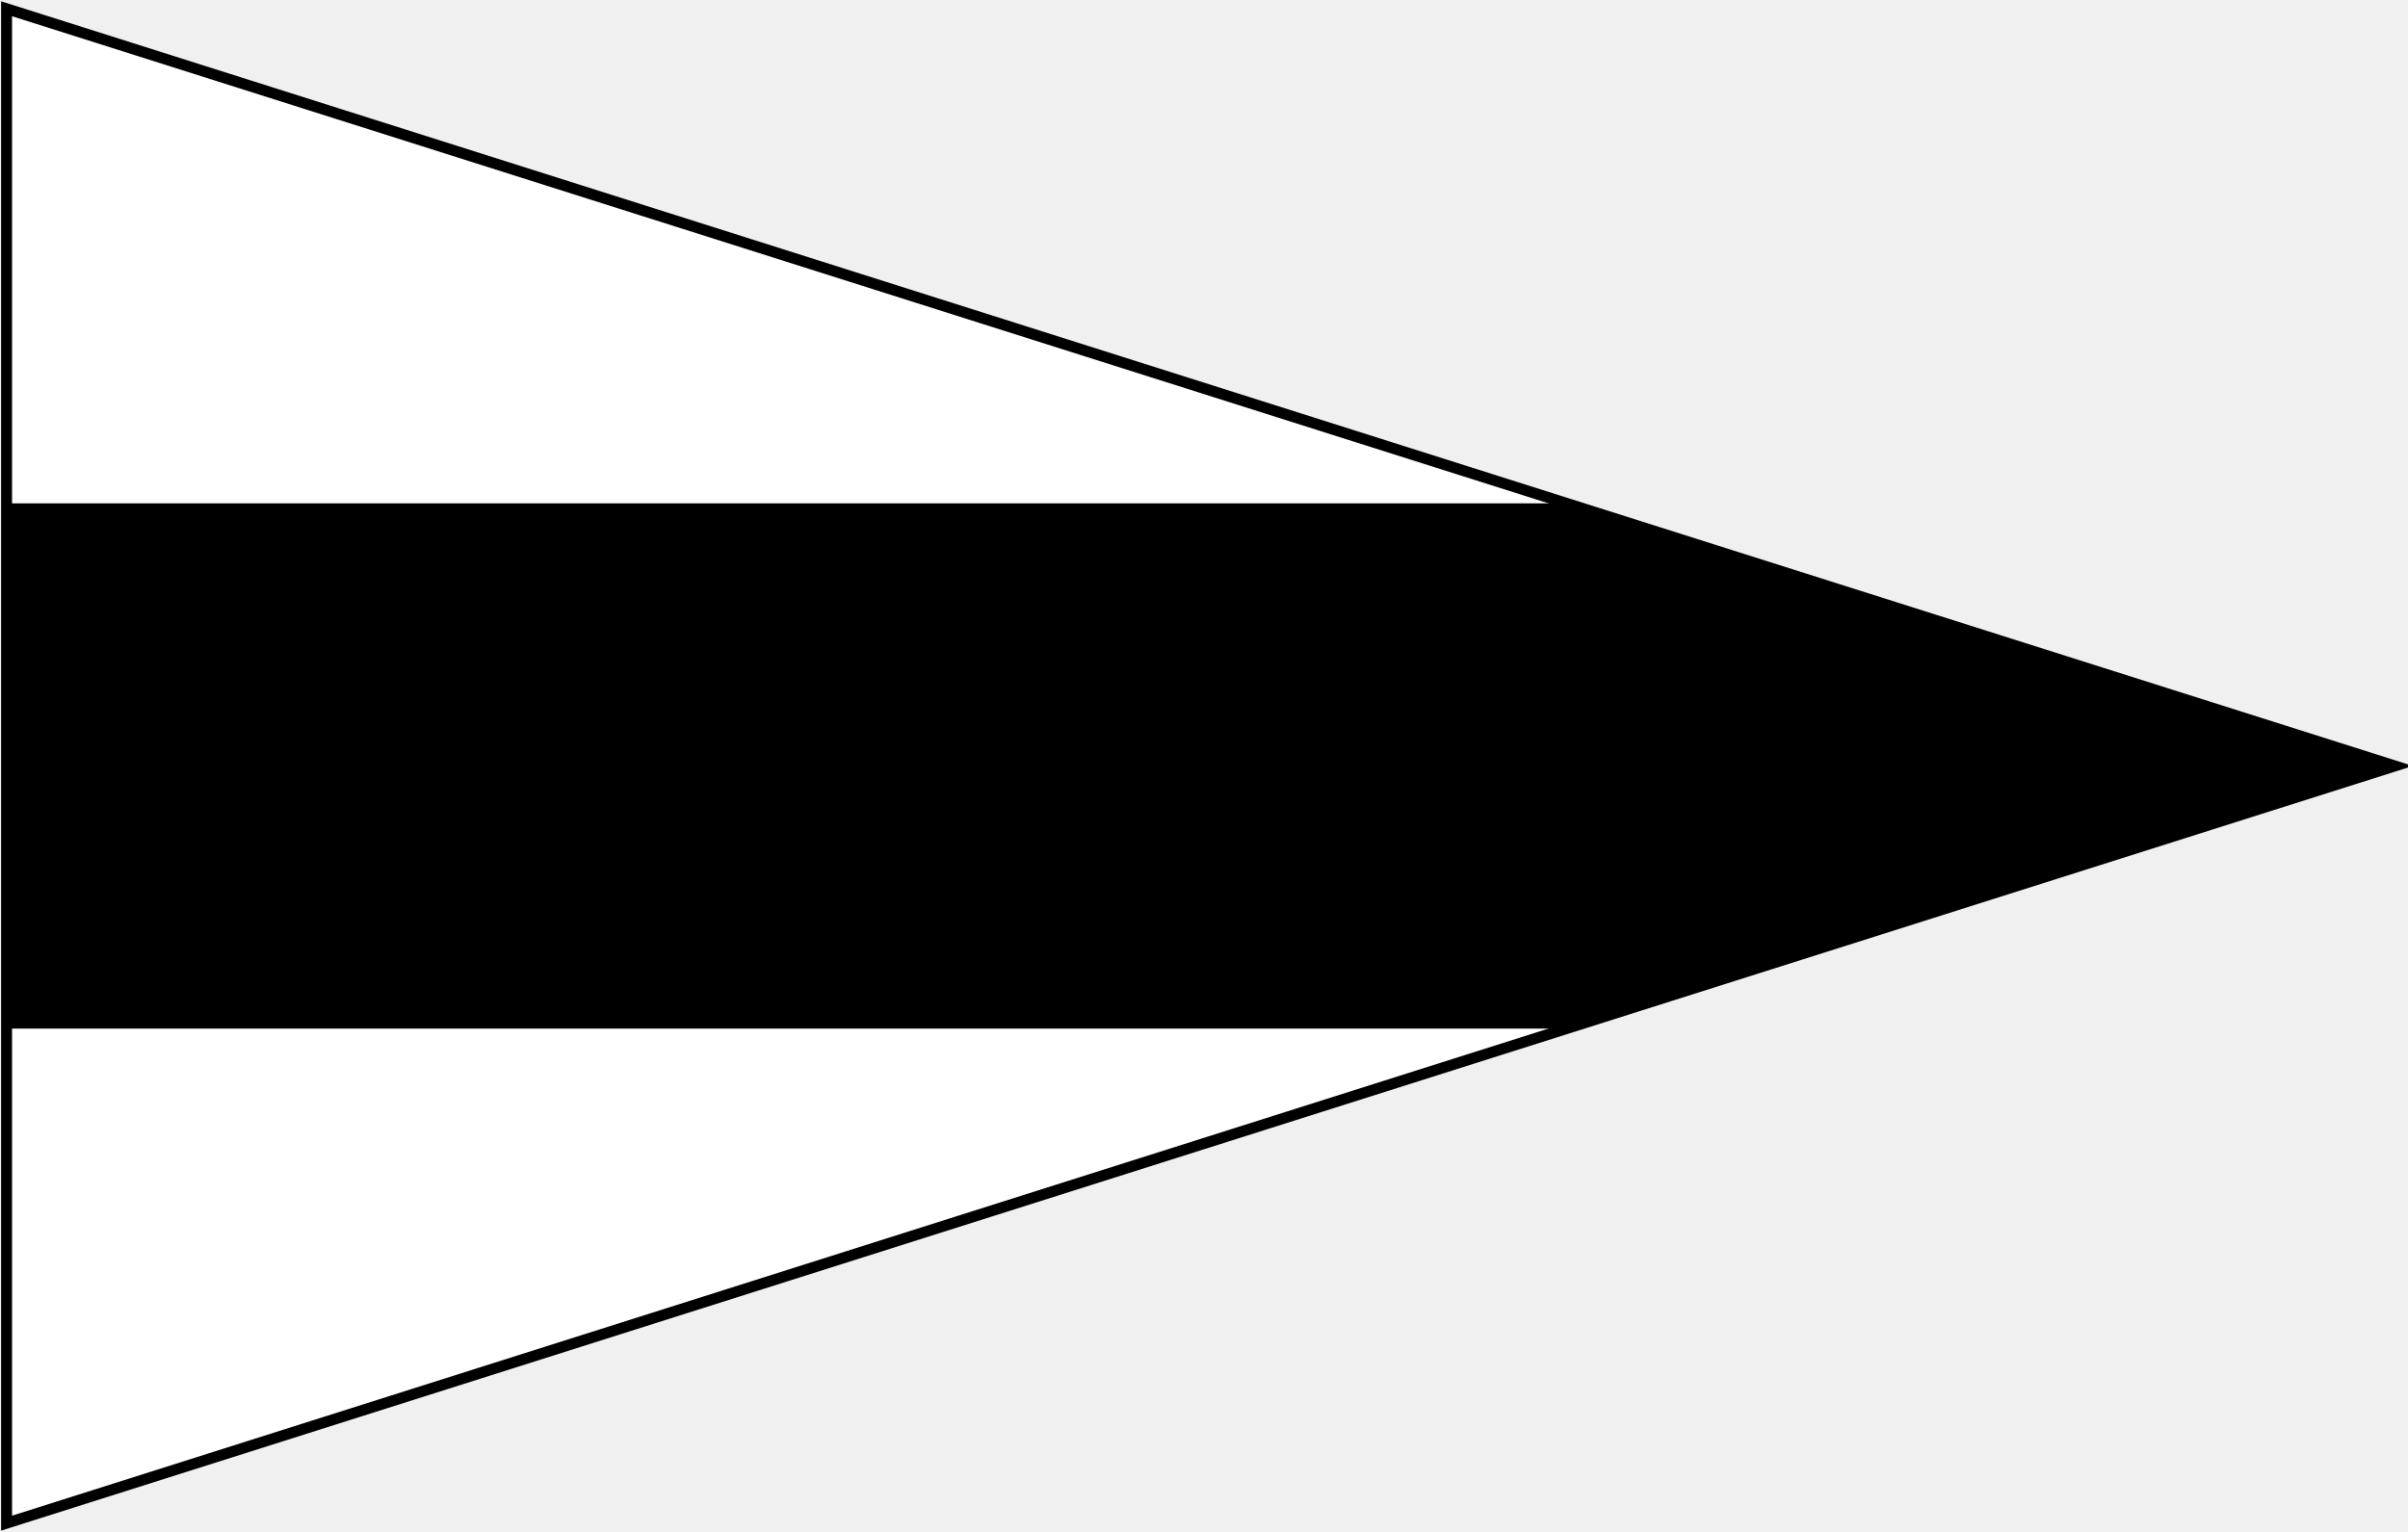
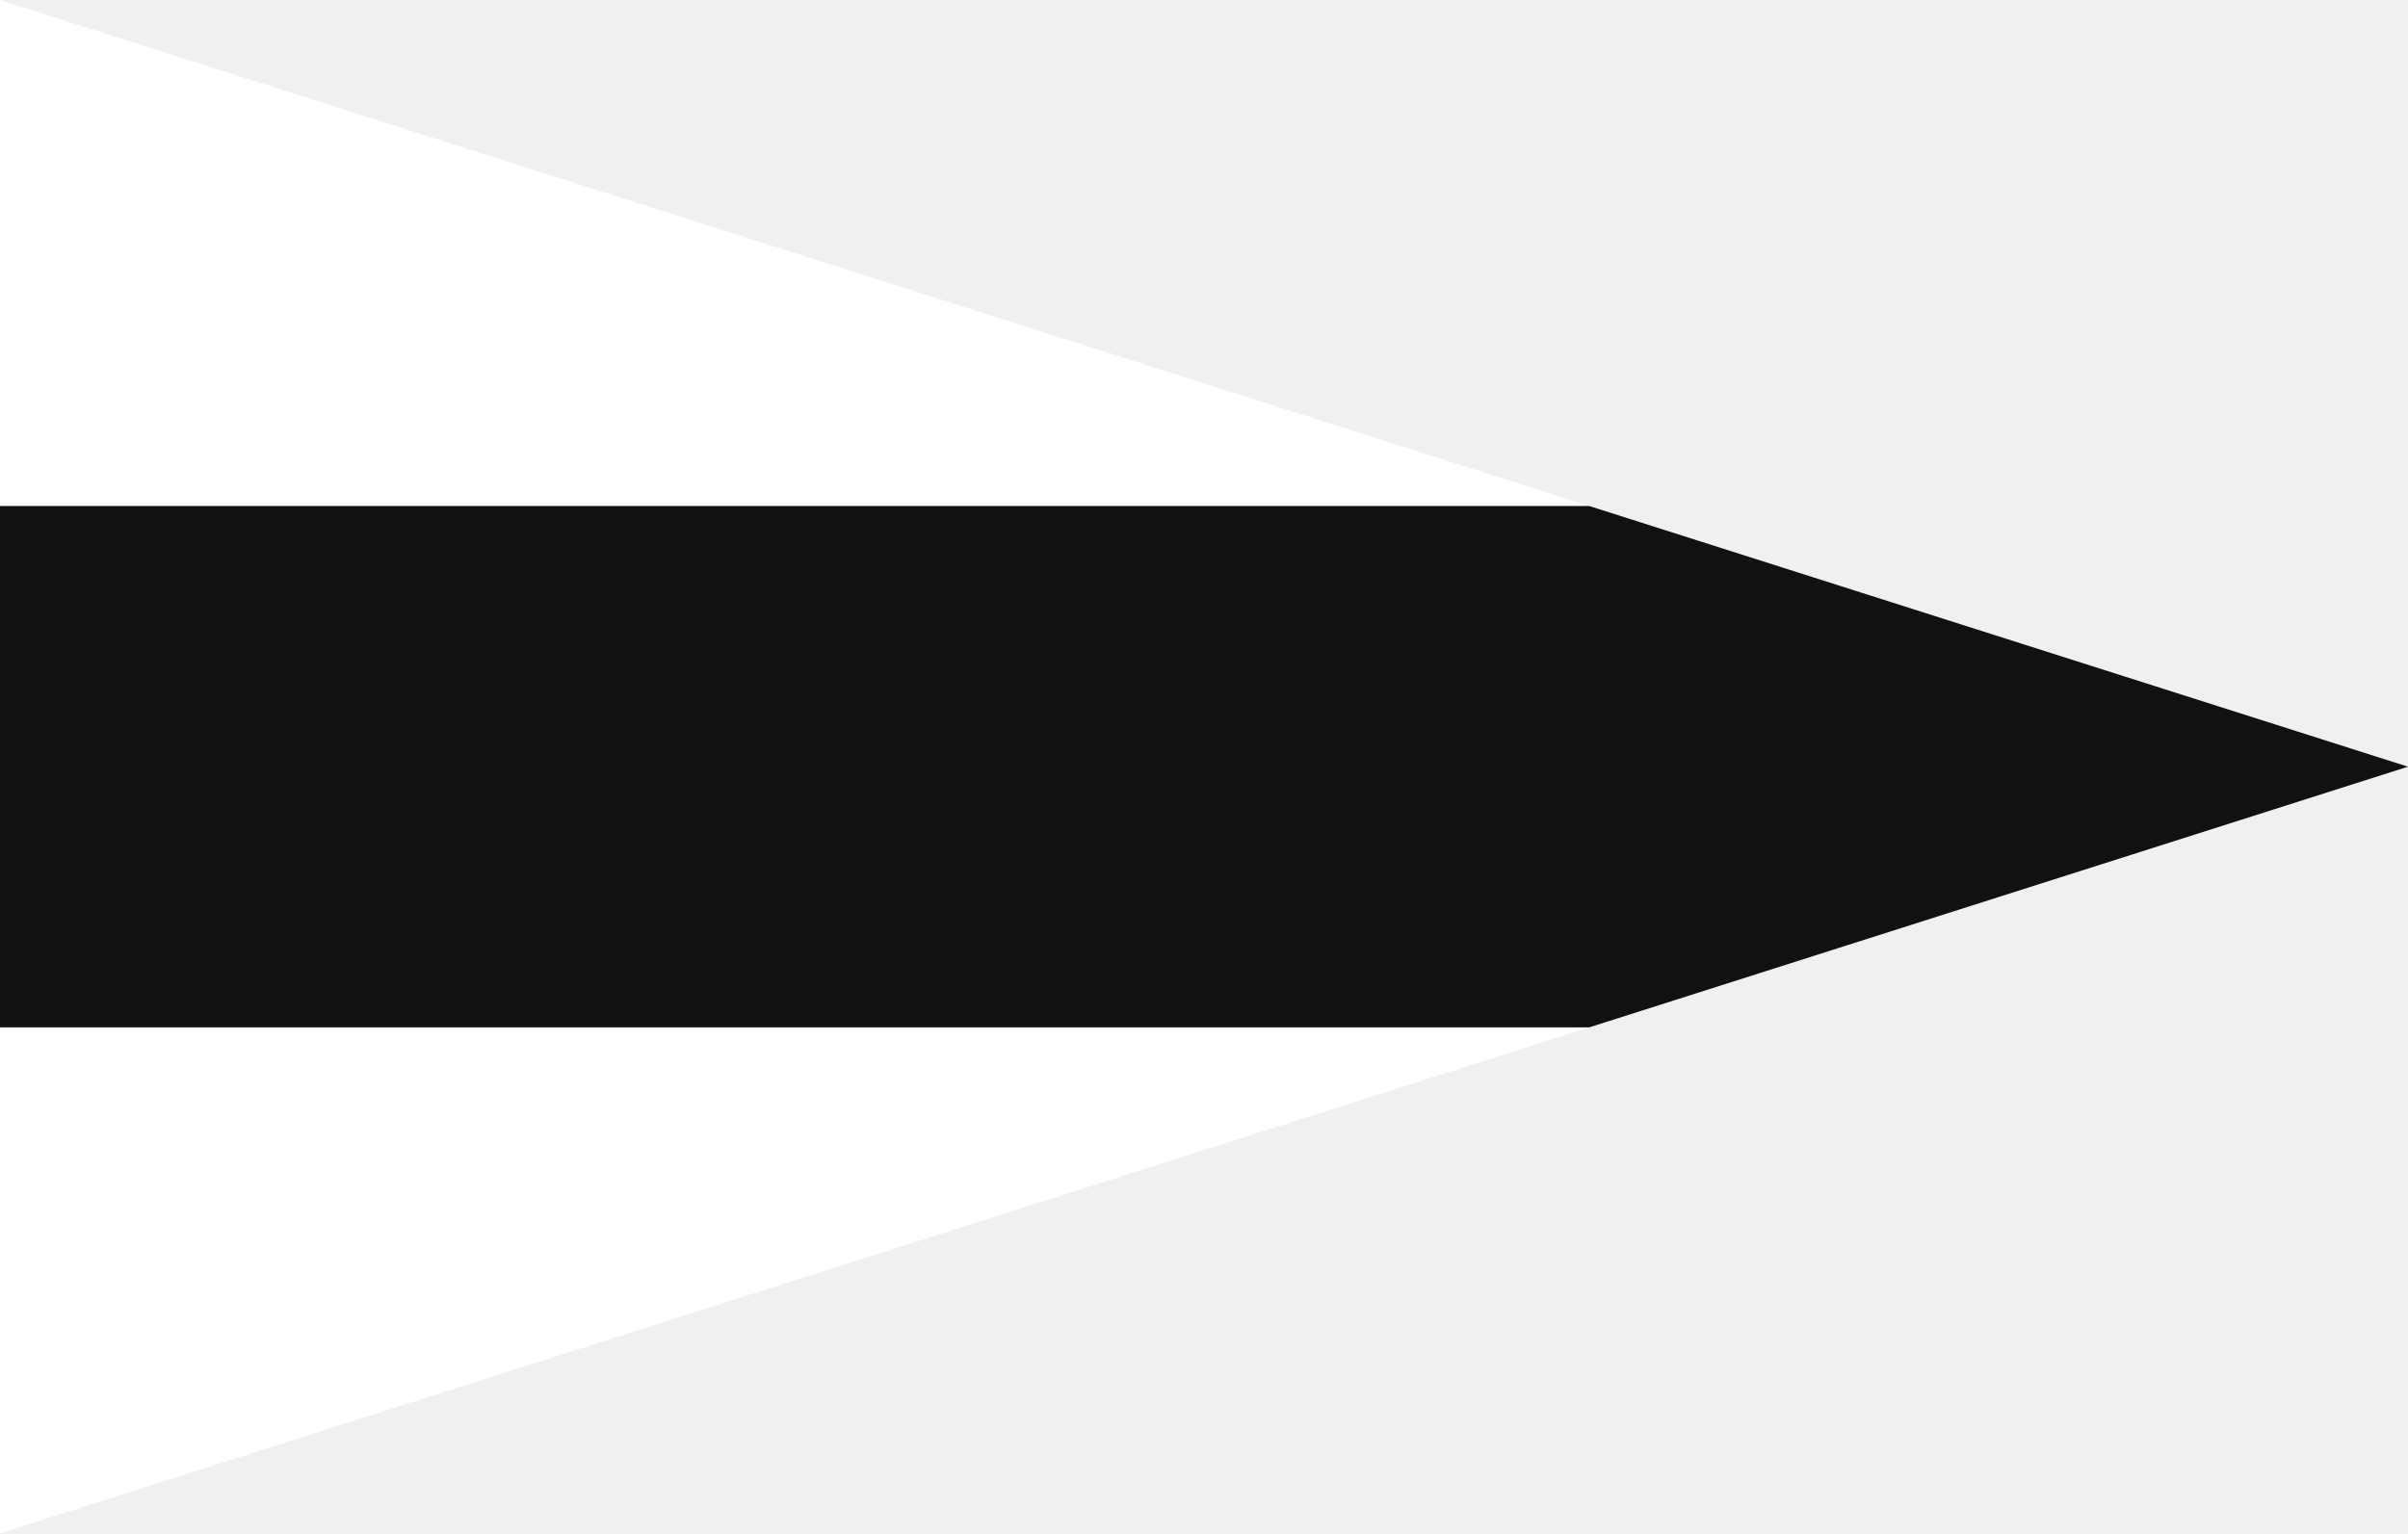
- <svg xmlns="http://www.w3.org/2000/svg" width="550" height="350">
-   <path stroke="#000" stroke-width="2.5" fill="#FFF" d="M1.5,2 547,175 1.5,348z" />
-   <path d="M1,115H357L547,175 357,235H1z" />
+ <svg xmlns="http://www.w3.org/2000/svg" viewBox="0 0 3.14 2" width="314" height="200">
+   <clipPath id="f">
+     <polygon points="0.0,0.0 3.14,1.0 0.0,2.0" />
+   </clipPath>
+   <g clip-path="url(#f)">
+     <rect x="0" y="0" width="3.14" height="2" fill="#ffffff" />
+     <rect x="0" y="0.66" width="3.14" height="0.68" fill="#111111" />
+   </g>
</svg>
